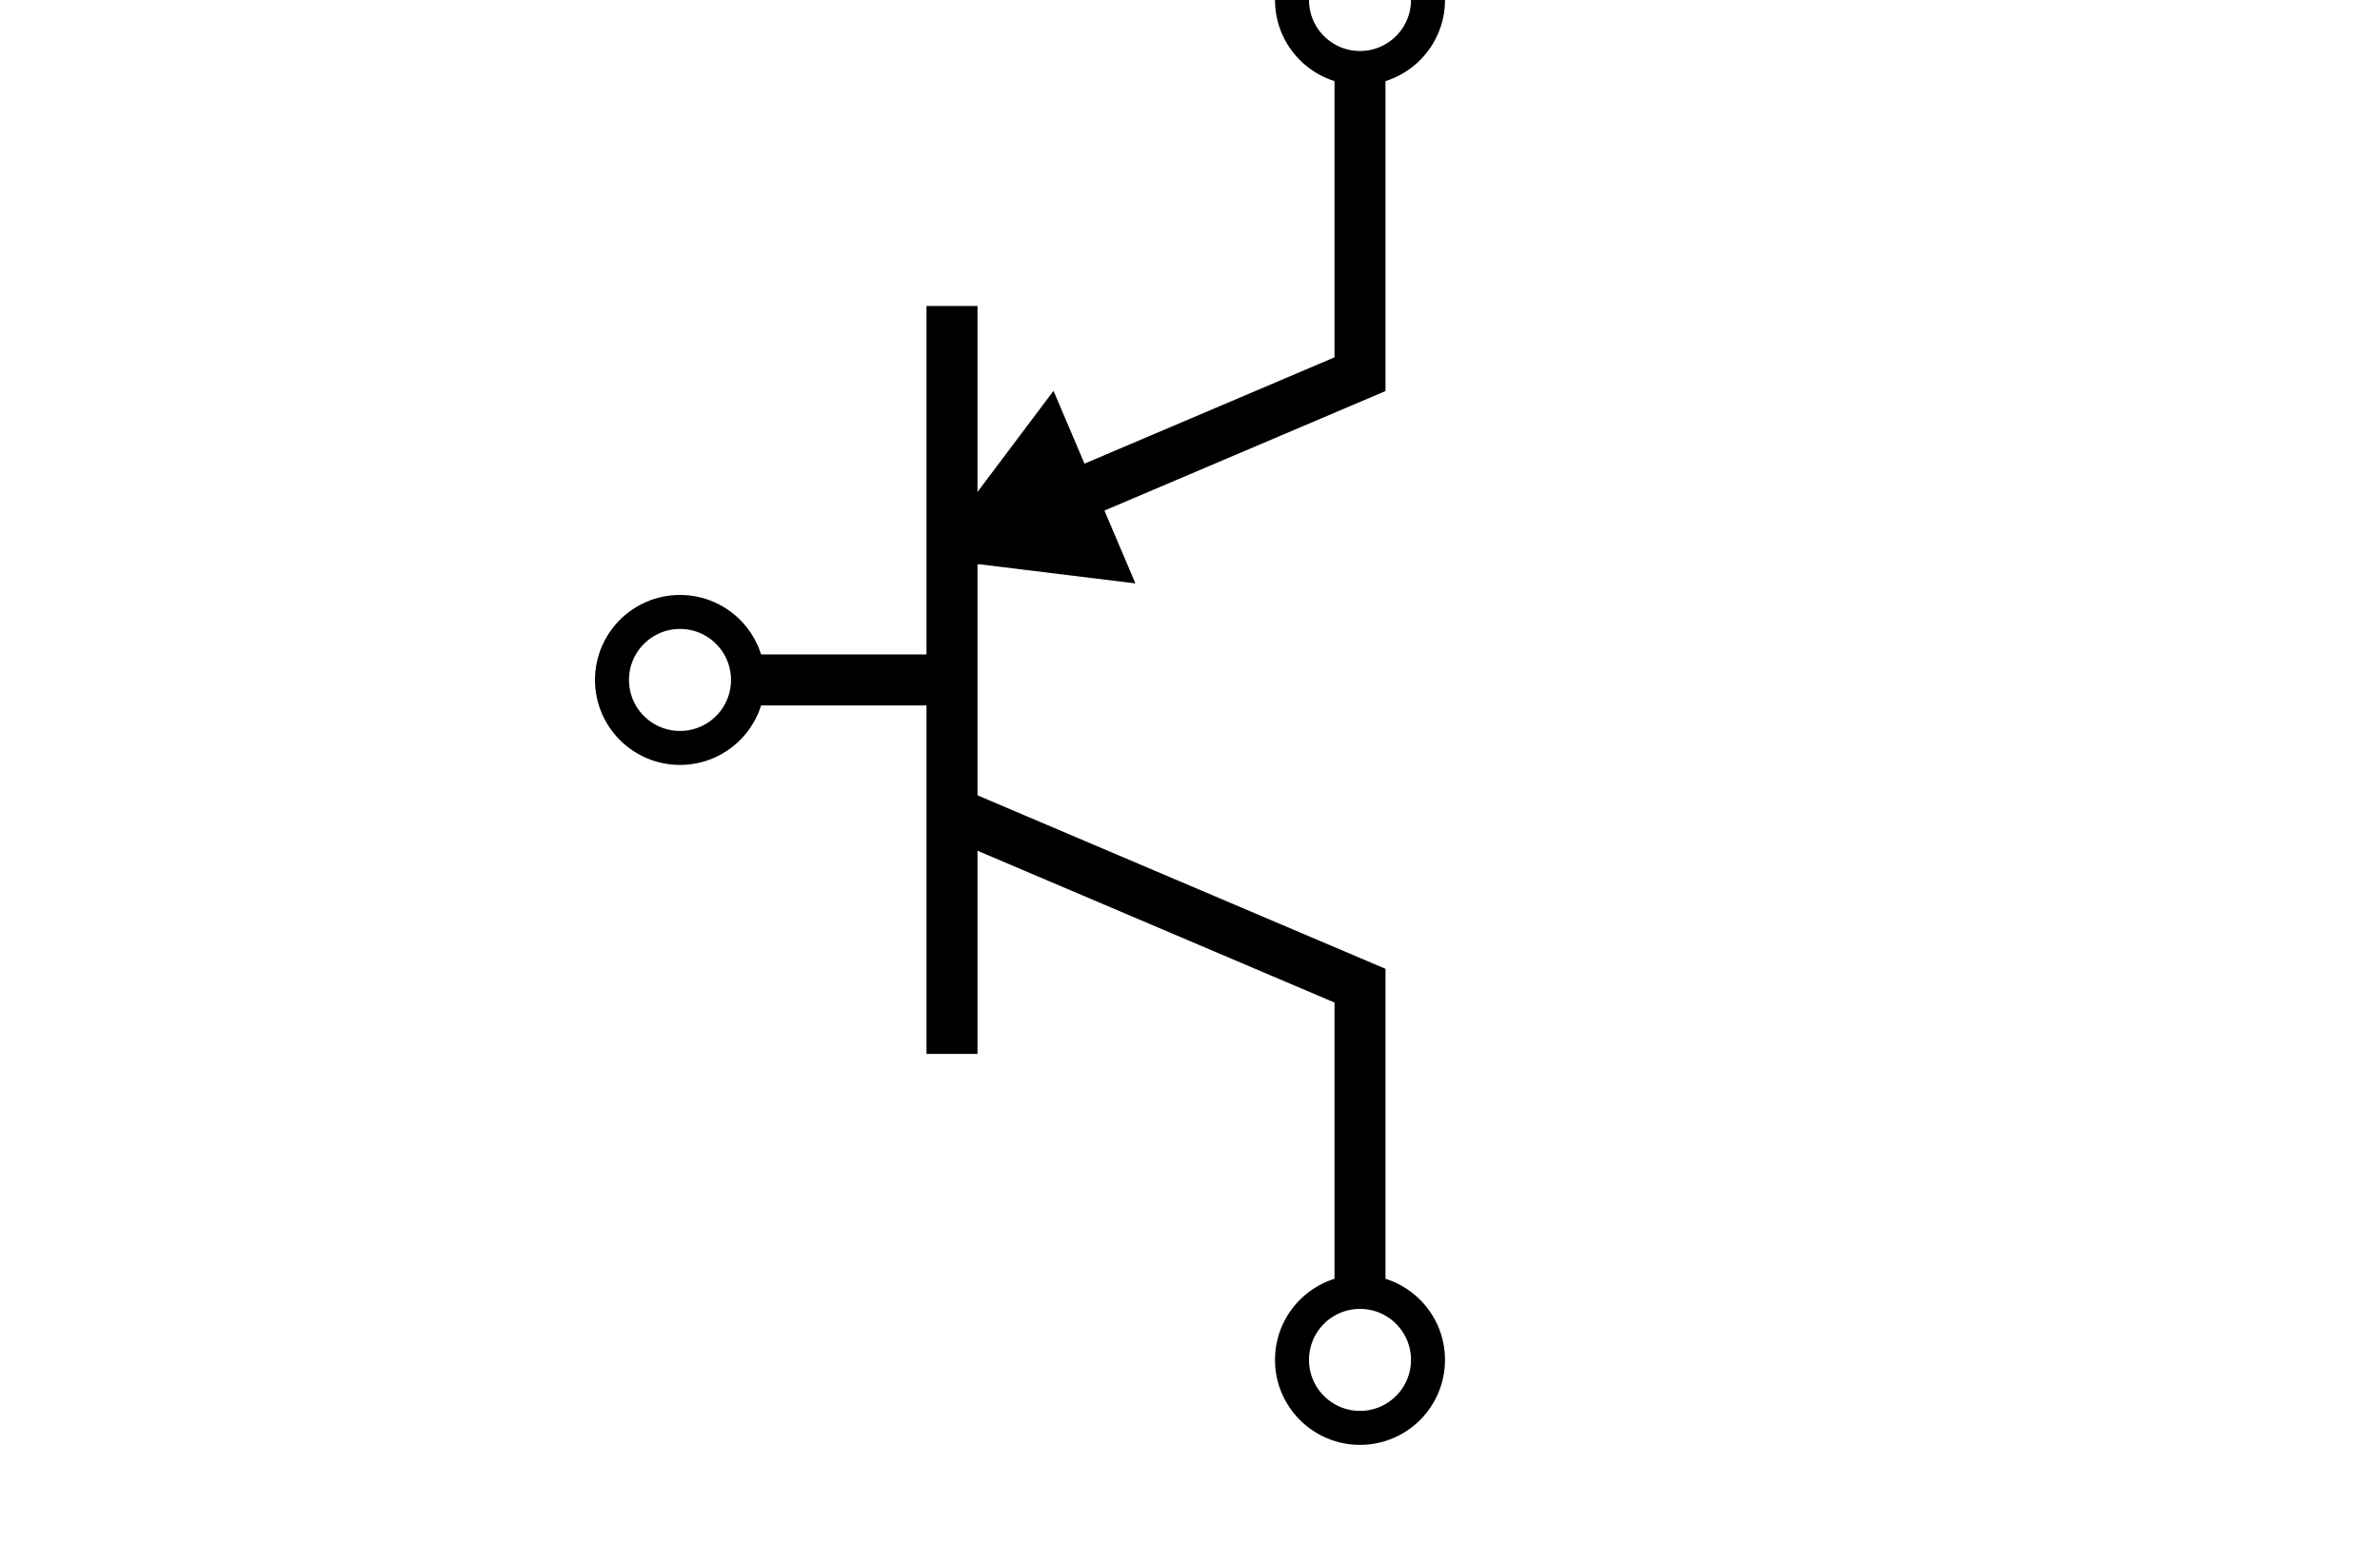
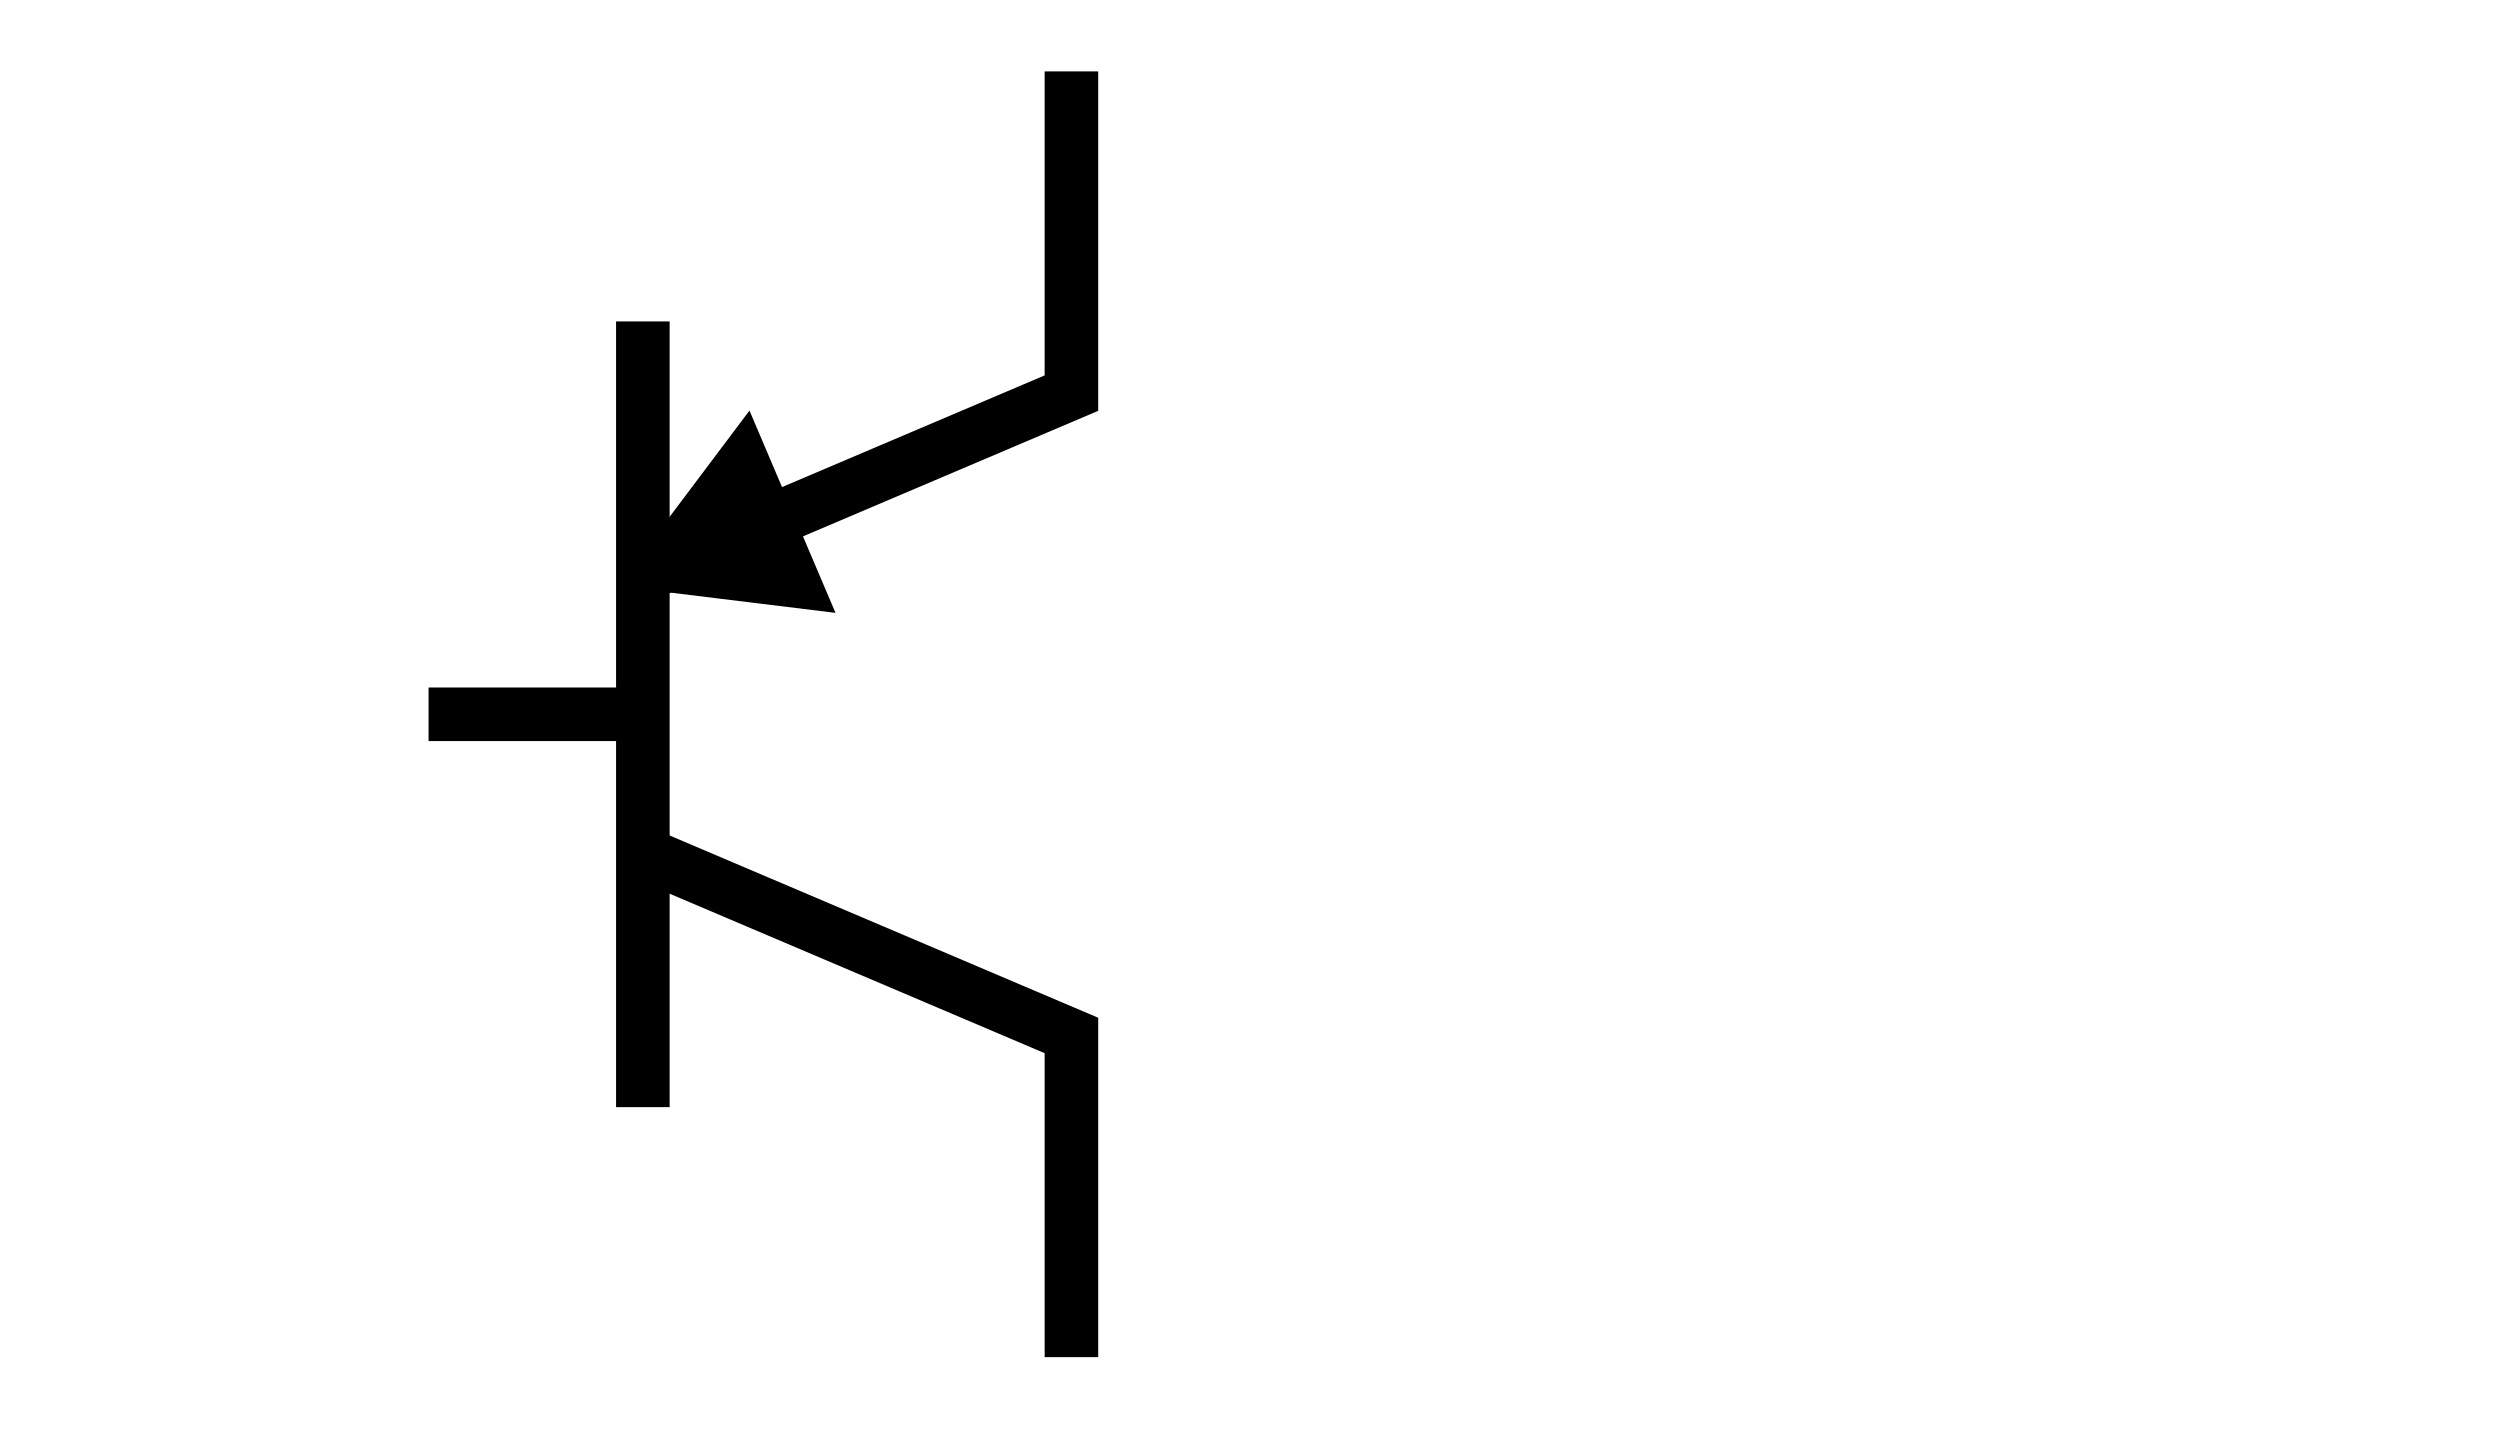
- <svg xmlns="http://www.w3.org/2000/svg" viewBox="0 0 70 46" version="1.1" id="svg4">
+ <svg xmlns="http://www.w3.org/2000/svg" viewBox="0 0 70 40" version="1.1" id="svg4">
  <defs id="defs4">
    <marker style="overflow:visible" id="Triangle" refX="0" refY="0" orient="auto-start-reverse" markerWidth="1" markerHeight="1" viewBox="0 0 1 1" preserveAspectRatio="xMidYMid">
      <path transform="scale(0.5)" style="fill:context-stroke;fill-rule:evenodd;stroke:context-stroke;stroke-width:1pt" d="M 5.77,0 -2.88,5 V -5 Z" id="path135" />
    </marker>
  </defs>
-   <path id="line1" style="stroke:#000000;stroke-width:1.5" d="M 28,31 V 9" />
-   <path id="line4" style="stroke:#000000;stroke-width:1.5" d="m 22,20 h 6" />
-   <circle id="port-collector" cx="40" cy="40" fill="none" stroke="none" r="2" style="stroke:#000000" />
-   <circle id="port-base" cx="20" cy="20" fill="none" stroke="none" r="2" style="stroke:#000000" />
-   <circle id="port-emitter" cx="40" cy="0" fill="none" stroke="none" r="2" style="stroke:#000000" />
-   <path style="fill:none;stroke:#000000;stroke-width:1.5;stroke-miterlimit:4.1;stroke-dasharray:none" d="m 28,23.89 12,5.103 V 38" id="path4" />
-   <path style="fill:none;stroke:#000000;stroke-width:1.5;stroke-miterlimit:4.1;stroke-dasharray:none" d="M 28,16.11 40,11.007 V 2" id="path4-5" />
-   <path style="fill:none;stroke:#000000;stroke-width:1;stroke-miterlimit:4.1;stroke-dasharray:none;marker-end:url(#Triangle)" d="M 40,11.007 30.558,15.022" id="path5" />
+   <rect style="display:none;fill:#ff00ff;stroke:none;stroke-width:1.5;stroke-linecap:square;stroke-linejoin:miter;stroke-miterlimit:4.1" id="rect1" width="40" height="40" x="0" y="0" />
+   <path id="line1" style="stroke:#000000;stroke-width:1.5" d="M 18,31 V 9" />
+   <path id="line4" style="stroke:#000000;stroke-width:1.5" d="m 12,20 h 6" />
+   <circle id="port-collector" cx="30" cy="40" fill="none" stroke="none" r="0" style="stroke:#000000" />
+   <circle id="port-base" cx="10" cy="20" fill="none" stroke="none" r="0" style="stroke:#000000" />
+   <circle id="port-emitter" cx="30" cy="0" fill="none" stroke="none" r="0" style="stroke:#000000" />
+   <path style="fill:none;stroke:#000000;stroke-width:1.5;stroke-miterlimit:4.1;stroke-dasharray:none" d="m 18,23.89 12,5.103 V 38" id="path4" />
+   <path style="fill:none;stroke:#000000;stroke-width:1.5;stroke-miterlimit:4.1;stroke-dasharray:none" d="M 18,16.11 30,11.007 V 2" id="path4-5" />
+   <path style="fill:none;stroke:#000000;stroke-width:1;stroke-miterlimit:4.1;stroke-dasharray:none;marker-end:url(#Triangle)" d="M 30,11.007 20.558,15.022" id="path5" />
</svg>
